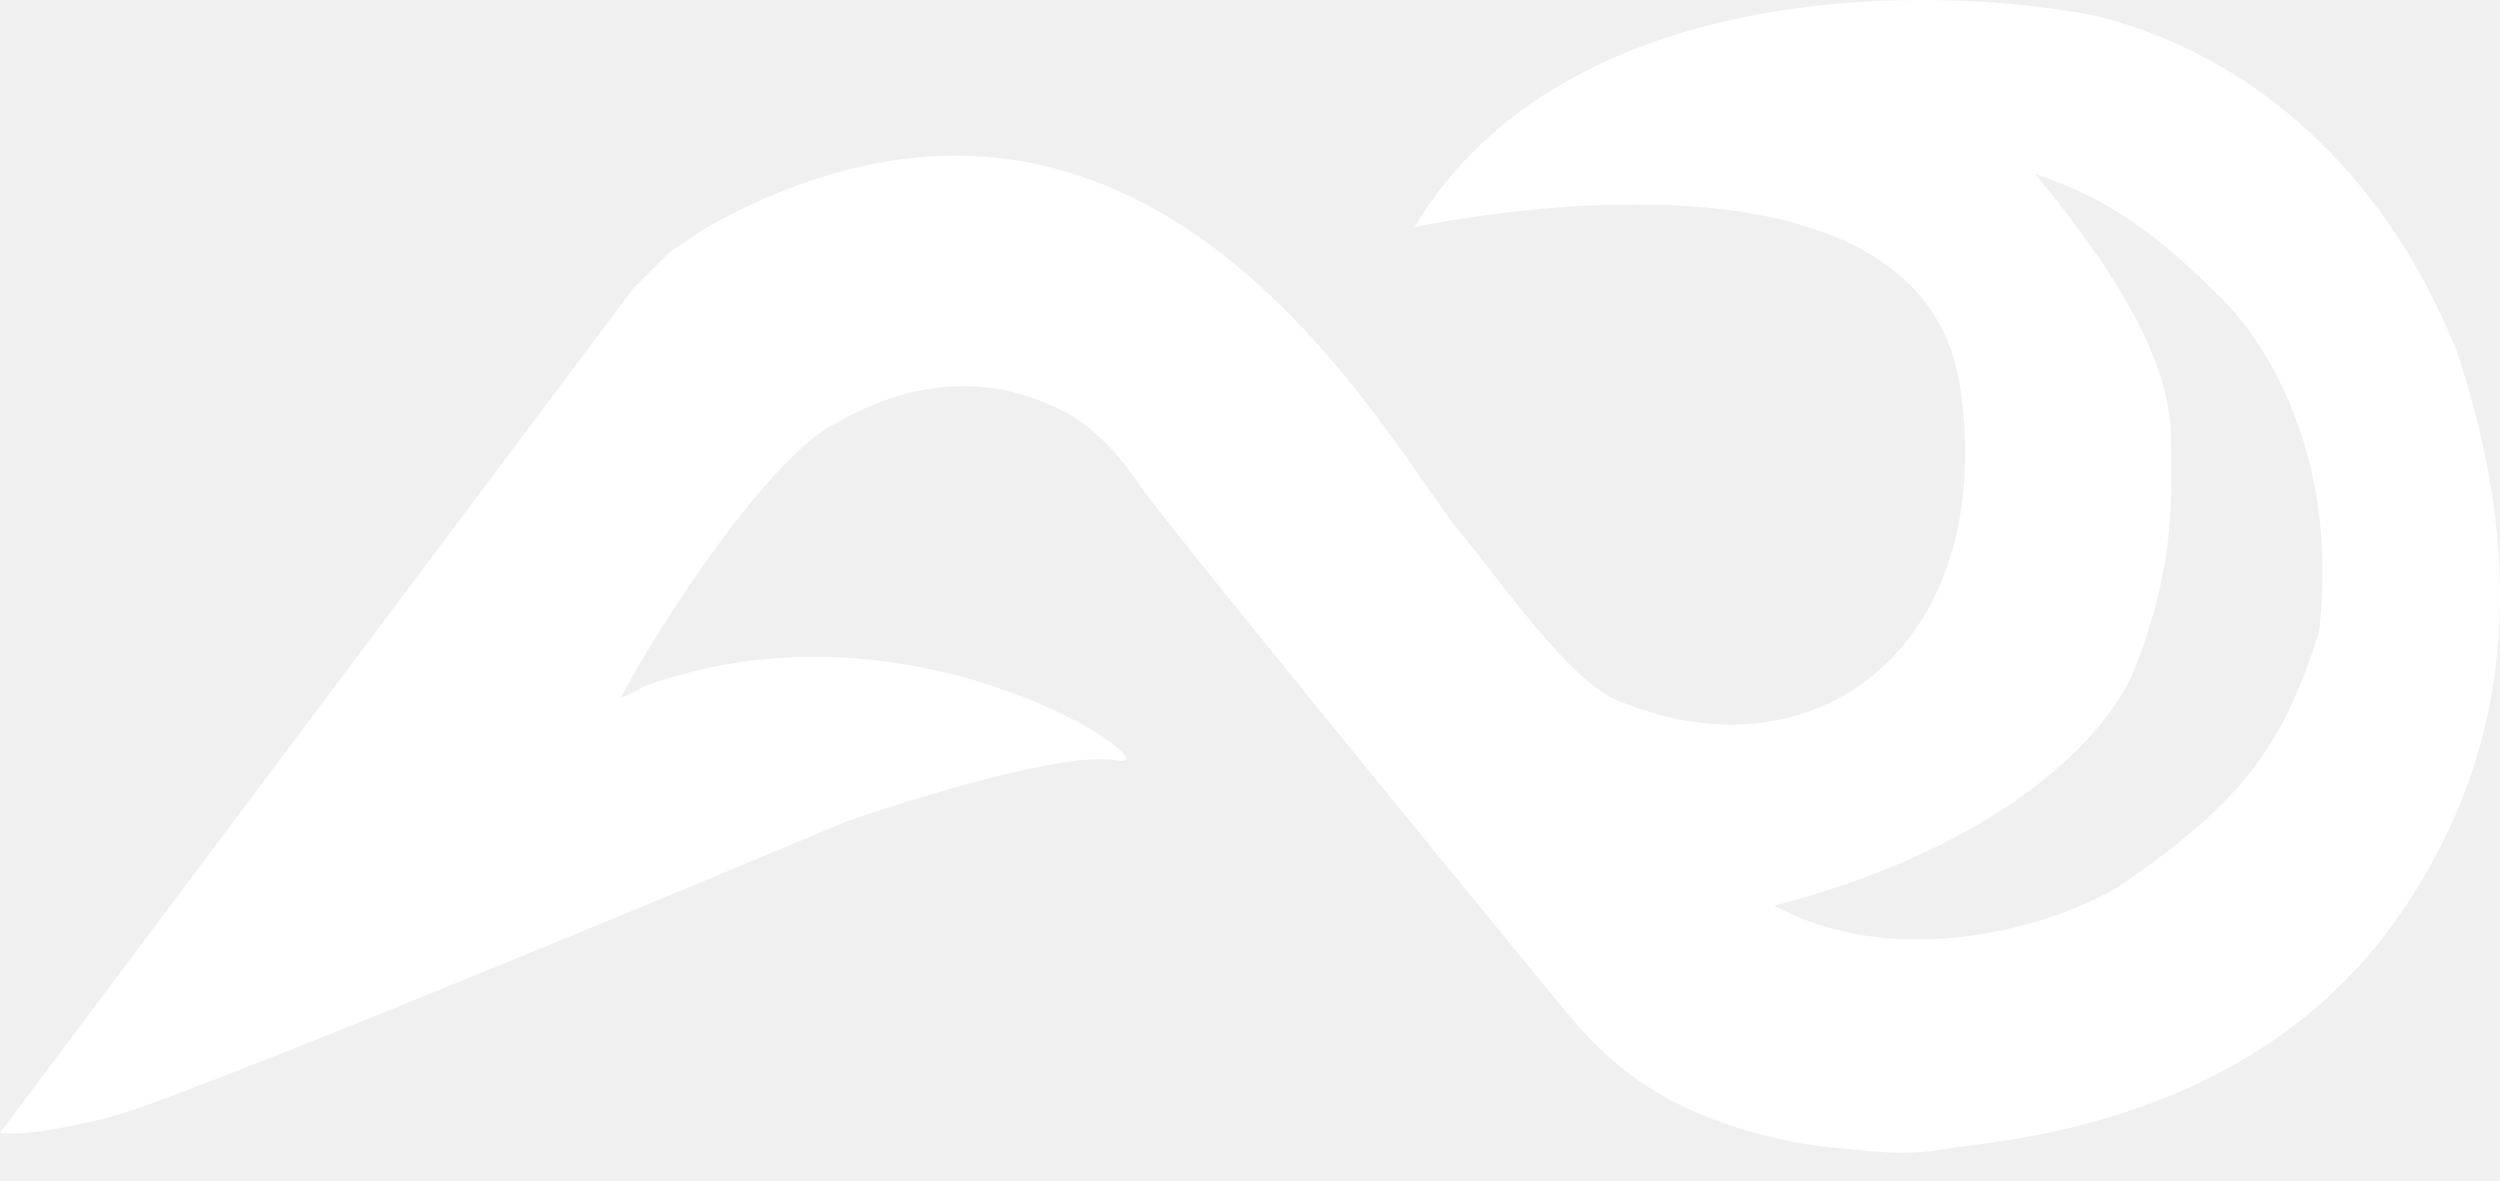
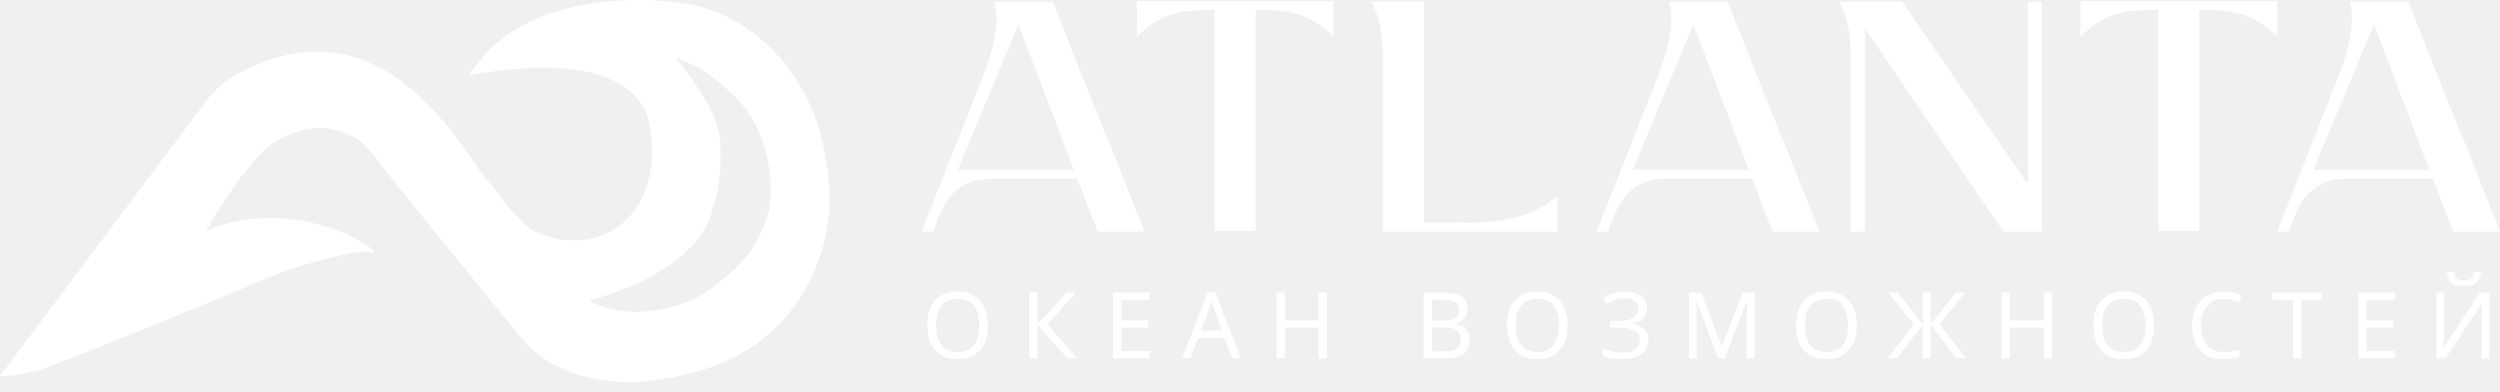
- <svg xmlns="http://www.w3.org/2000/svg" width="72" height="34" viewBox="0 0 72 34" fill="none">
+ <svg xmlns="http://www.w3.org/2000/svg" width="217" height="34" viewBox="0 0 217 34" fill="none">
  <path fill-rule="evenodd" clip-rule="evenodd" d="M18.224 8.325L0 32.623C0.834 32.743 2.501 32.339 3.216 32.16C4.871 31.746 17.509 26.549 24.299 23.69C26.324 22.975 30.731 21.617 32.16 21.903C33.947 22.261 26.443 16.901 18.581 19.759L17.867 20.117C19.058 17.854 22.053 13.339 23.942 12.255C25.371 11.435 27.872 10.363 30.731 11.898C31.549 12.338 32.303 13.184 32.875 14.042C33.447 14.9 41.213 24.405 45.024 29.05C46.215 30.48 47.883 32.266 52.171 32.981C54.798 33.273 55.041 33.237 56.016 33.092C56.234 33.06 56.489 33.022 56.816 32.981C59.675 32.623 65.392 31.552 68.966 26.549C72.779 21.211 72.539 15.471 70.753 10.111C68.609 4.751 64.678 1.535 60.39 0.463C55.625 -0.49 45.024 -0.609 40.736 6.538C45.62 5.585 55.54 4.751 56.459 11.183C57.531 18.687 52.171 22.618 46.454 20.117C45.358 19.569 43.914 17.704 42.922 16.424C42.621 16.035 42.361 15.699 42.166 15.471C41.886 15.145 41.528 14.631 41.087 13.999C38.149 9.783 31.556 0.323 20.368 6.538L19.296 7.253L18.224 8.325ZM58.603 5.003C60.747 5.717 62.176 6.789 63.963 8.576C63.963 8.576 67.537 11.792 66.783 18.224C65.75 21.44 64.657 23.029 61.105 25.477C59.437 26.549 54.815 28.087 51.099 26.085C57.889 24.299 60.747 21.083 61.462 19.296C62.559 16.554 62.545 14.634 62.536 13.232C62.535 13.105 62.534 12.983 62.534 12.864C62.534 11.435 62.176 9.291 58.603 5.003Z" fill="white" />
+   <path d="M96.111 11.935L99.339 20.101H95.274L93.51 15.515H86.187C85.789 15.515 85.39 15.544 84.992 15.604C84.593 15.663 84.214 15.781 83.856 15.959C83.278 16.255 82.78 16.669 82.361 17.201C82.003 17.694 81.704 18.247 81.465 18.858L81.016 20.101H80L84.484 8.74C84.723 8.148 84.982 7.497 85.261 6.787C85.54 6.077 85.789 5.347 86.008 4.598C86.227 3.829 86.376 3.069 86.456 2.32C86.536 1.55 86.486 0.83 86.307 0.16H91.388L92.434 2.793C93.032 4.331 93.63 5.85 94.228 7.349C94.845 8.848 95.453 10.367 96.051 11.905L96.111 11.935ZM93.211 14.746L88.399 2.113L83.138 14.746H93.211Z" fill="white" />
+   <path d="M115.747 0.101V3.178C115.289 2.724 114.831 2.349 114.372 2.053C113.934 1.758 113.466 1.521 112.968 1.343C112.489 1.166 111.971 1.047 111.413 0.988C110.875 0.909 110.268 0.87 109.59 0.87H108.992V20.041H105.435V0.87H104.838C104.16 0.87 103.542 0.909 102.984 0.988C102.446 1.047 101.928 1.166 101.43 1.343C100.952 1.521 100.484 1.758 100.025 2.053C99.587 2.349 99.139 2.724 98.68 3.178V0.101H115.747Z" fill="white" />
+   <path d="M124.166 19.302C125.143 19.302 126.109 19.312 127.065 19.331C128.042 19.351 128.998 19.302 129.935 19.183C130.871 19.065 131.778 18.848 132.655 18.533C133.532 18.197 134.369 17.684 135.166 16.994V20.101H120.041V5.515C120.041 4.45 119.982 3.493 119.862 2.645C119.743 1.777 119.454 0.939 118.995 0.13H123.598V19.302H124.196H124.166Z" fill="white" />
+   <path d="M154.693 11.935L157.921 20.101H153.856L152.093 15.515H144.77C144.371 15.515 143.973 15.544 143.574 15.604C143.176 15.663 142.797 15.781 142.438 15.959C141.86 16.255 141.362 16.669 140.944 17.201C140.585 17.694 140.286 18.247 140.047 18.858L139.599 20.101H138.583L143.066 8.74C143.305 8.148 143.564 7.497 143.843 6.787C144.122 6.077 144.371 5.347 144.59 4.598C144.81 3.829 144.959 3.069 145.039 2.32C145.118 1.55 145.069 0.83 144.889 0.16H149.971L151.017 2.793C151.614 4.331 152.212 5.85 152.81 7.349C153.428 8.848 154.036 10.367 154.633 11.905L154.693 11.935ZM151.794 14.746L146.982 2.113L141.721 14.746H151.794Z" fill="white" />
+   <path d="M176.008 15.959V0.16H177.234V20.101H173.886L161.87 2.468V20.101H160.645V5.515C160.645 4.45 160.585 3.493 160.466 2.645C160.346 1.777 160.057 0.939 159.599 0.13H165.098L175.978 15.929L176.008 15.959Z" fill="white" />
+   <path d="M197.652 0.101V3.178C197.194 2.724 196.735 2.349 196.277 2.053C195.839 1.758 195.37 1.521 194.872 1.343C194.394 1.166 193.876 1.047 193.318 0.988C192.78 0.909 192.172 0.87 191.495 0.87H190.897V20.041H187.34V0.87H186.742C186.065 0.87 185.447 0.909 184.889 0.988C184.351 1.047 183.833 1.166 183.335 1.343C182.857 1.521 182.388 1.758 181.93 2.053C181.492 2.349 181.043 2.724 180.585 3.178V0.101H197.652Z" fill="white" />
+   <path d="M213.772 11.935L217 20.101H212.935L211.172 15.515H203.849C203.45 15.515 203.051 15.544 202.653 15.604C202.254 15.663 201.876 15.781 201.517 15.959C200.939 16.255 200.441 16.669 200.023 17.201C199.664 17.694 199.365 18.247 199.126 18.858L198.678 20.101H197.661L202.145 8.74C202.384 8.148 202.643 7.497 202.922 6.787C203.201 6.077 203.45 5.347 203.669 4.598C203.888 3.829 204.038 3.069 204.118 2.32C204.197 1.55 204.147 0.83 203.968 0.16H209.049L210.095 2.793C210.693 4.331 211.291 5.85 211.889 7.349C212.507 8.848 213.114 10.367 213.712 11.905L213.772 11.935ZM210.873 14.746L206.06 2.113L200.8 14.746H210.873Z" fill="white" />
+   <path d="M85.76 28.237C85.76 28.679 85.704 29.082 85.592 29.445C85.48 29.802 85.312 30.111 85.088 30.373C84.869 30.634 84.595 30.834 84.264 30.973C83.939 31.111 83.56 31.181 83.128 31.181C82.68 31.181 82.291 31.111 81.96 30.973C81.629 30.829 81.355 30.629 81.136 30.373C80.917 30.111 80.755 29.799 80.648 29.437C80.541 29.074 80.488 28.671 80.488 28.229C80.488 27.642 80.584 27.13 80.776 26.693C80.968 26.255 81.259 25.914 81.648 25.669C82.043 25.423 82.539 25.301 83.136 25.301C83.707 25.301 84.187 25.423 84.576 25.669C84.965 25.909 85.259 26.25 85.456 26.693C85.659 27.13 85.76 27.645 85.76 28.237ZM81.248 28.237C81.248 28.717 81.315 29.13 81.448 29.477C81.581 29.823 81.787 30.09 82.064 30.277C82.347 30.463 82.701 30.557 83.128 30.557C83.56 30.557 83.912 30.463 84.184 30.277C84.461 30.09 84.667 29.823 84.8 29.477C84.933 29.13 85 28.717 85 28.237C85 27.517 84.851 26.954 84.552 26.549C84.253 26.138 83.781 25.933 83.136 25.933C82.704 25.933 82.347 26.026 82.064 26.213C81.787 26.394 81.581 26.658 81.448 27.005C81.315 27.346 81.248 27.757 81.248 28.237ZM93.514 31.101H92.65L90.066 28.205V31.101H89.346V25.389H90.066V28.157L92.586 25.389H93.402L90.922 28.165L93.514 31.101ZM99.803 31.101H96.611V25.389H99.803V26.021H97.331V27.805H99.659V28.429H97.331V30.469H99.803V31.101ZM106.961 31.101L106.273 29.333H104.009L103.329 31.101H102.601L104.833 25.365H105.481L107.705 31.101H106.961ZM105.417 26.965C105.401 26.922 105.374 26.845 105.337 26.733C105.299 26.621 105.262 26.506 105.225 26.389C105.193 26.266 105.166 26.173 105.145 26.109C105.118 26.215 105.089 26.325 105.057 26.437C105.03 26.543 105.001 26.642 104.969 26.733C104.942 26.823 104.918 26.901 104.897 26.965L104.249 28.693H106.057L105.417 26.965ZM115.174 31.101H114.454V28.437H111.526V31.101H110.806V25.389H111.526V27.805H114.454V25.389H115.174V31.101ZM125.203 25.389C125.678 25.389 126.075 25.434 126.395 25.525C126.72 25.615 126.963 25.765 127.123 25.973C127.288 26.181 127.371 26.458 127.371 26.805C127.371 27.029 127.328 27.229 127.243 27.405C127.163 27.575 127.04 27.719 126.875 27.837C126.715 27.949 126.518 28.026 126.283 28.069V28.109C126.523 28.146 126.739 28.215 126.931 28.317C127.128 28.418 127.283 28.562 127.395 28.749C127.507 28.935 127.563 29.178 127.563 29.477C127.563 29.823 127.483 30.119 127.323 30.365C127.163 30.605 126.934 30.789 126.635 30.917C126.342 31.039 125.99 31.101 125.579 31.101H123.571V25.389H125.203ZM125.347 27.821C125.838 27.821 126.174 27.743 126.355 27.589C126.536 27.429 126.627 27.194 126.627 26.885C126.627 26.57 126.515 26.346 126.291 26.213C126.072 26.074 125.72 26.005 125.235 26.005H124.291V27.821H125.347ZM124.291 28.421V30.493H125.443C125.95 30.493 126.302 30.394 126.499 30.197C126.696 29.999 126.795 29.741 126.795 29.421C126.795 29.218 126.75 29.042 126.659 28.893C126.574 28.743 126.427 28.629 126.219 28.549C126.016 28.463 125.739 28.421 125.387 28.421H124.291ZM136.078 28.237C136.078 28.679 136.022 29.082 135.91 29.445C135.798 29.802 135.63 30.111 135.406 30.373C135.187 30.634 134.913 30.834 134.582 30.973C134.257 31.111 133.878 31.181 133.446 31.181C132.998 31.181 132.609 31.111 132.278 30.973C131.947 30.829 131.673 30.629 131.454 30.373C131.235 30.111 131.073 29.799 130.966 29.437C130.859 29.074 130.806 28.671 130.806 28.229C130.806 27.642 130.902 27.13 131.094 26.693C131.286 26.255 131.577 25.914 131.966 25.669C132.361 25.423 132.857 25.301 133.454 25.301C134.025 25.301 134.505 25.423 134.894 25.669C135.283 25.909 135.577 26.25 135.774 26.693C135.977 27.13 136.078 27.645 136.078 28.237ZM131.566 28.237C131.566 28.717 131.633 29.13 131.766 29.477C131.899 29.823 132.105 30.09 132.382 30.277C132.665 30.463 133.019 30.557 133.446 30.557C133.878 30.557 134.23 30.463 134.502 30.277C134.779 30.09 134.985 29.823 135.118 29.477C135.251 29.13 135.318 28.717 135.318 28.237C135.318 27.517 135.169 26.954 134.87 26.549C134.571 26.138 134.099 25.933 133.454 25.933C133.022 25.933 132.665 26.026 132.382 26.213C132.105 26.394 131.899 26.658 131.766 27.005C131.633 27.346 131.566 27.757 131.566 28.237ZM142.962 26.725C142.962 27.114 142.839 27.423 142.594 27.653C142.349 27.877 142.021 28.021 141.61 28.085V28.117C142.09 28.181 142.455 28.33 142.706 28.565C142.957 28.799 143.082 29.106 143.082 29.485C143.082 29.821 142.997 30.117 142.826 30.373C142.655 30.623 142.399 30.821 142.058 30.965C141.717 31.109 141.29 31.181 140.778 31.181C140.469 31.181 140.173 31.157 139.89 31.109C139.613 31.066 139.354 30.986 139.114 30.869V30.213C139.279 30.293 139.455 30.362 139.642 30.421C139.834 30.474 140.026 30.517 140.218 30.549C140.41 30.575 140.594 30.589 140.77 30.589C141.282 30.589 141.669 30.493 141.93 30.301C142.197 30.109 142.33 29.837 142.33 29.485C142.33 29.122 142.175 28.858 141.866 28.693C141.557 28.527 141.125 28.445 140.57 28.445H139.754V27.845H140.53C140.909 27.845 141.221 27.802 141.466 27.717C141.717 27.631 141.903 27.511 142.026 27.357C142.154 27.197 142.218 27.01 142.218 26.797C142.218 26.509 142.111 26.287 141.898 26.133C141.685 25.978 141.407 25.901 141.066 25.901C140.709 25.901 140.41 25.946 140.17 26.037C139.935 26.127 139.706 26.245 139.482 26.389L139.138 25.901C139.287 25.789 139.458 25.69 139.65 25.605C139.847 25.514 140.066 25.442 140.306 25.389C140.546 25.335 140.802 25.309 141.074 25.309C141.485 25.309 141.829 25.37 142.106 25.493C142.389 25.615 142.602 25.783 142.746 25.997C142.89 26.205 142.962 26.447 142.962 26.725ZM149.129 31.101L147.249 26.093H147.217C147.228 26.199 147.236 26.335 147.241 26.501C147.252 26.666 147.26 26.847 147.265 27.045C147.27 27.237 147.273 27.434 147.273 27.637V31.101H146.609V25.389H147.673L149.433 30.069H149.465L151.257 25.389H152.313V31.101H151.601V27.589C151.601 27.402 151.604 27.218 151.609 27.037C151.614 26.85 151.622 26.677 151.633 26.517C151.644 26.351 151.652 26.213 151.657 26.101H151.625L149.721 31.101H149.129ZM161.171 28.237C161.171 28.679 161.115 29.082 161.003 29.445C160.891 29.802 160.723 30.111 160.499 30.373C160.28 30.634 160.006 30.834 159.675 30.973C159.35 31.111 158.971 31.181 158.539 31.181C158.091 31.181 157.702 31.111 157.371 30.973C157.04 30.829 156.766 30.629 156.547 30.373C156.328 30.111 156.166 29.799 156.059 29.437C155.952 29.074 155.899 28.671 155.899 28.229C155.899 27.642 155.995 27.13 156.187 26.693C156.379 26.255 156.67 25.914 157.059 25.669C157.454 25.423 157.95 25.301 158.547 25.301C159.118 25.301 159.598 25.423 159.987 25.669C160.376 25.909 160.67 26.25 160.867 26.693C161.07 27.13 161.171 27.645 161.171 28.237ZM156.659 28.237C156.659 28.717 156.726 29.13 156.859 29.477C156.992 29.823 157.198 30.09 157.475 30.277C157.758 30.463 158.112 30.557 158.539 30.557C158.971 30.557 159.323 30.463 159.595 30.277C159.872 30.09 160.078 29.823 160.211 29.477C160.344 29.13 160.411 28.717 160.411 28.237C160.411 27.517 160.262 26.954 159.963 26.549C159.664 26.138 159.192 25.933 158.547 25.933C158.115 25.933 157.758 26.026 157.475 26.213C157.198 26.394 156.992 26.658 156.859 27.005C156.726 27.346 156.659 27.757 156.659 28.237ZM166.129 28.165L163.913 25.389H164.713L166.897 28.157V25.389H167.585V28.157L169.769 25.389H170.569L168.353 28.157L170.641 31.101H169.817L167.585 28.205V31.101H166.897V28.205L164.657 31.101H163.833L166.129 28.165ZM178.117 31.101H177.397V28.437H174.469V31.101H173.749V25.389H174.469V27.805H177.397V25.389H178.117V31.101ZM186.982 28.237C186.982 28.679 186.926 29.082 186.814 29.445C186.702 29.802 186.534 30.111 186.31 30.373C186.092 30.634 185.817 30.834 185.486 30.973C185.161 31.111 184.782 31.181 184.35 31.181C183.902 31.181 183.513 31.111 183.182 30.973C182.852 30.829 182.577 30.629 182.358 30.373C182.14 30.111 181.977 29.799 181.87 29.437C181.764 29.074 181.71 28.671 181.71 28.229C181.71 27.642 181.806 27.13 181.998 26.693C182.19 26.255 182.481 25.914 182.87 25.669C183.265 25.423 183.761 25.301 184.358 25.301C184.929 25.301 185.409 25.423 185.798 25.669C186.188 25.909 186.481 26.25 186.678 26.693C186.881 27.13 186.982 27.645 186.982 28.237ZM182.47 28.237C182.47 28.717 182.537 29.13 182.67 29.477C182.804 29.823 183.009 30.09 183.286 30.277C183.569 30.463 183.924 30.557 184.35 30.557C184.782 30.557 185.134 30.463 185.406 30.277C185.684 30.09 185.889 29.823 186.022 29.477C186.156 29.13 186.222 28.717 186.222 28.237C186.222 27.517 186.073 26.954 185.774 26.549C185.476 26.138 185.004 25.933 184.358 25.933C183.926 25.933 183.569 26.026 183.286 26.213C183.009 26.394 182.804 26.658 182.67 27.005C182.537 27.346 182.47 27.757 182.47 28.237ZM193.016 25.941C192.712 25.941 192.438 25.994 192.192 26.101C191.947 26.202 191.739 26.354 191.568 26.557C191.398 26.754 191.267 26.997 191.176 27.285C191.086 27.567 191.04 27.887 191.04 28.245C191.04 28.714 191.112 29.122 191.256 29.469C191.406 29.815 191.624 30.082 191.912 30.269C192.206 30.455 192.571 30.549 193.008 30.549C193.259 30.549 193.496 30.527 193.72 30.485C193.944 30.442 194.163 30.389 194.376 30.325V30.949C194.163 31.029 193.942 31.087 193.712 31.125C193.488 31.162 193.219 31.181 192.904 31.181C192.323 31.181 191.838 31.061 191.448 30.821C191.059 30.581 190.766 30.239 190.568 29.797C190.376 29.354 190.28 28.834 190.28 28.237C190.28 27.805 190.339 27.41 190.456 27.053C190.579 26.695 190.755 26.386 190.984 26.125C191.219 25.863 191.507 25.663 191.848 25.525C192.19 25.381 192.582 25.309 193.024 25.309C193.318 25.309 193.6 25.338 193.872 25.397C194.144 25.455 194.387 25.538 194.6 25.645L194.312 26.253C194.136 26.173 193.939 26.101 193.72 26.037C193.507 25.973 193.272 25.941 193.016 25.941ZM199.751 31.101H199.031V26.021H197.247V25.389H201.527V26.021H199.751V31.101ZM207.9 31.101H204.708V25.389H207.9V26.021H205.428V27.805H207.756V28.429H205.428V30.469H207.9V31.101ZM215.37 23.613C215.348 23.879 215.282 24.103 215.17 24.285C215.063 24.466 214.903 24.602 214.69 24.693C214.476 24.783 214.199 24.829 213.858 24.829C213.511 24.829 213.231 24.783 213.018 24.693C212.81 24.602 212.658 24.469 212.562 24.293C212.466 24.111 212.407 23.885 212.386 23.613H213.042C213.068 23.901 213.143 24.095 213.266 24.197C213.394 24.293 213.596 24.341 213.874 24.341C214.119 24.341 214.311 24.29 214.45 24.189C214.594 24.082 214.679 23.89 214.706 23.613H215.37ZM211.482 25.389H212.154V28.525C212.154 28.658 212.151 28.805 212.146 28.965C212.146 29.119 212.143 29.274 212.138 29.429C212.132 29.583 212.124 29.722 212.114 29.845C212.108 29.962 212.103 30.053 212.098 30.117H212.13L215.274 25.389H216.074V31.101H215.402V27.997C215.402 27.853 215.404 27.698 215.41 27.533C215.415 27.362 215.42 27.199 215.426 27.045C215.436 26.885 215.444 26.743 215.45 26.621C215.455 26.498 215.46 26.407 215.466 26.349H215.434L212.282 31.101H211.482V25.389Z" fill="white" />
</svg>
